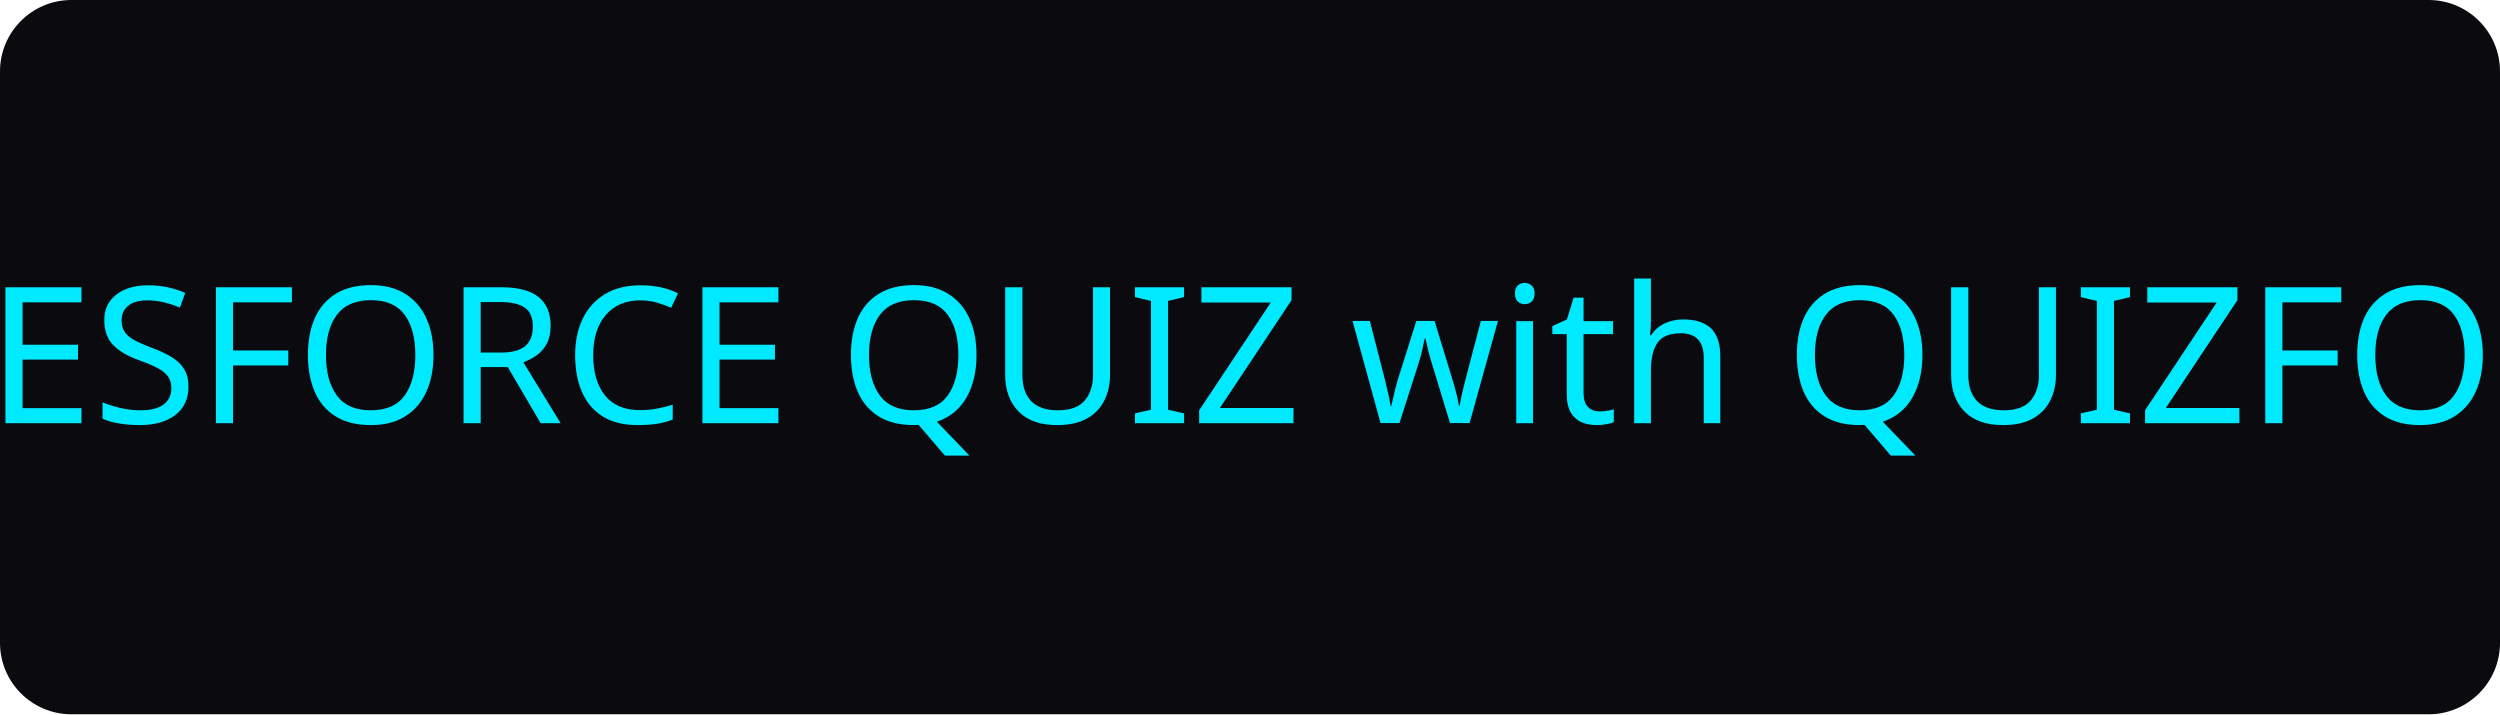
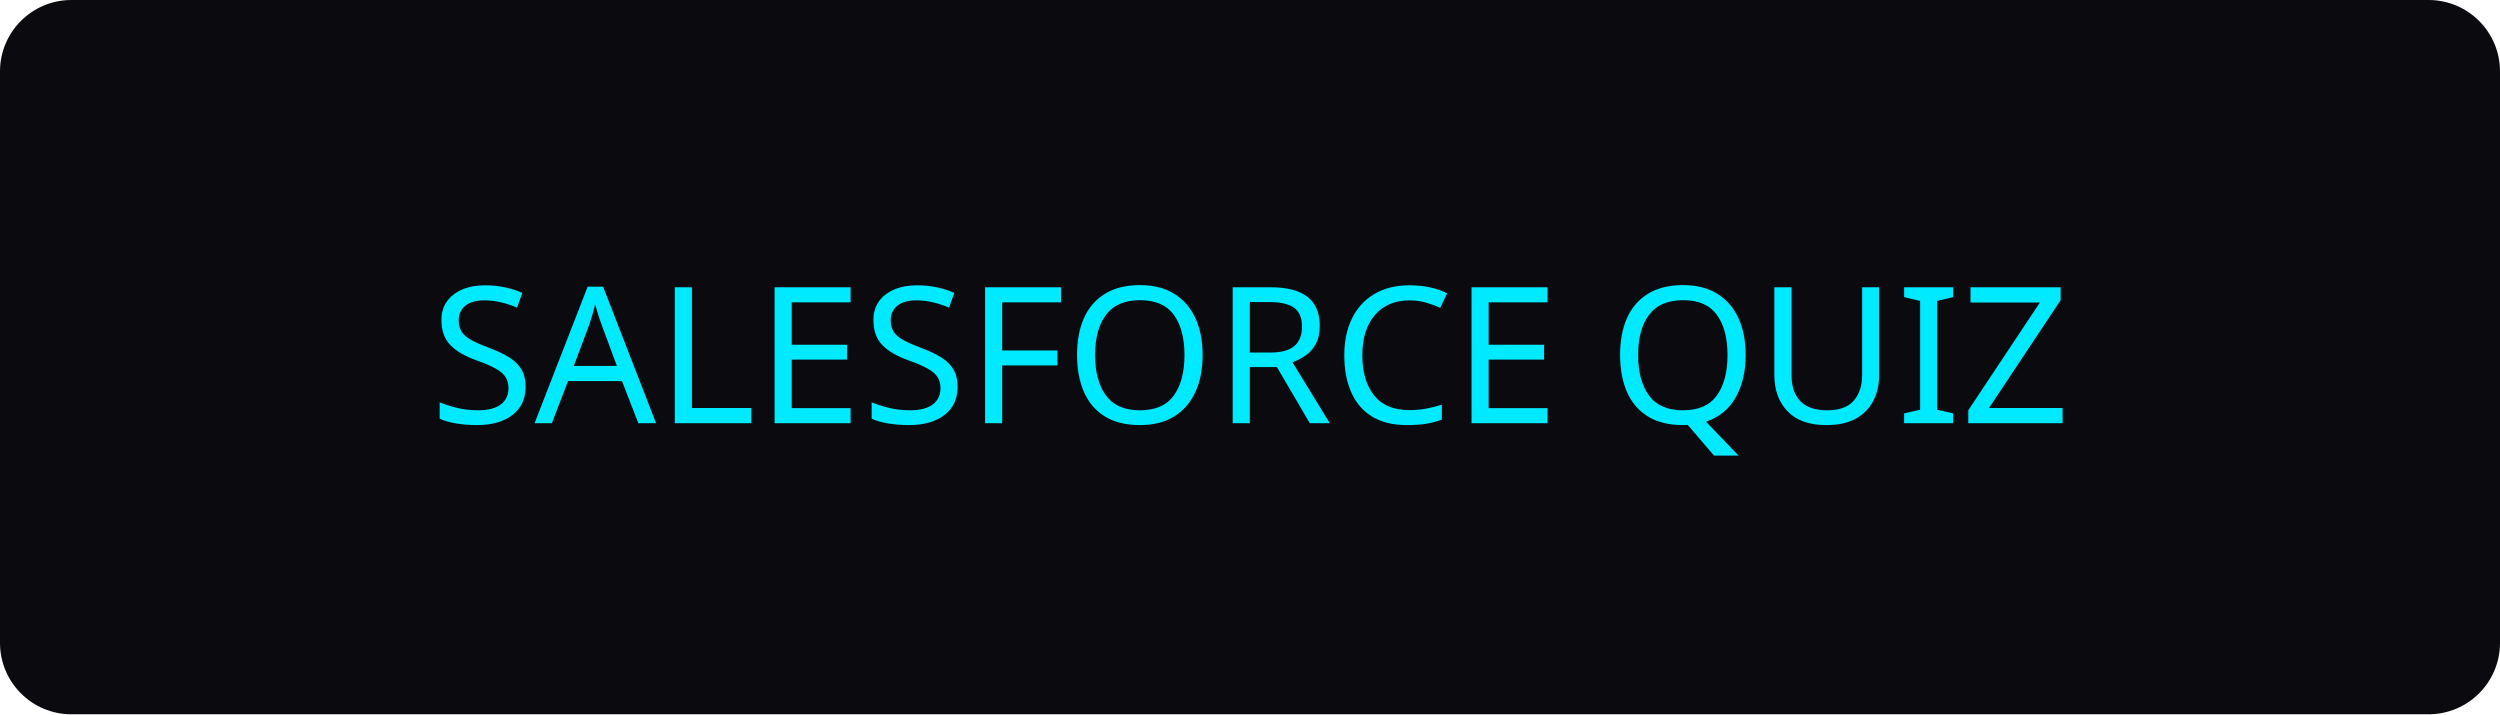
<svg xmlns="http://www.w3.org/2000/svg" width="420" height="120">
  <rect width="420" height="120" rx="12" fill="#0a0a0f" />
  <text x="50%" y="50%" dominant-baseline="middle" text-anchor="middle" font-family="Orbitron, sans-serif" font-size="32" fill="#00eaff" style="text-shadow:0 0 10px #00eaff, 0 0 20px #00eaff;">
-     SALESFORCE QUIZ with QUIZFORCE
+     SALESFORCE QUIZ 
  </text>
</svg>
